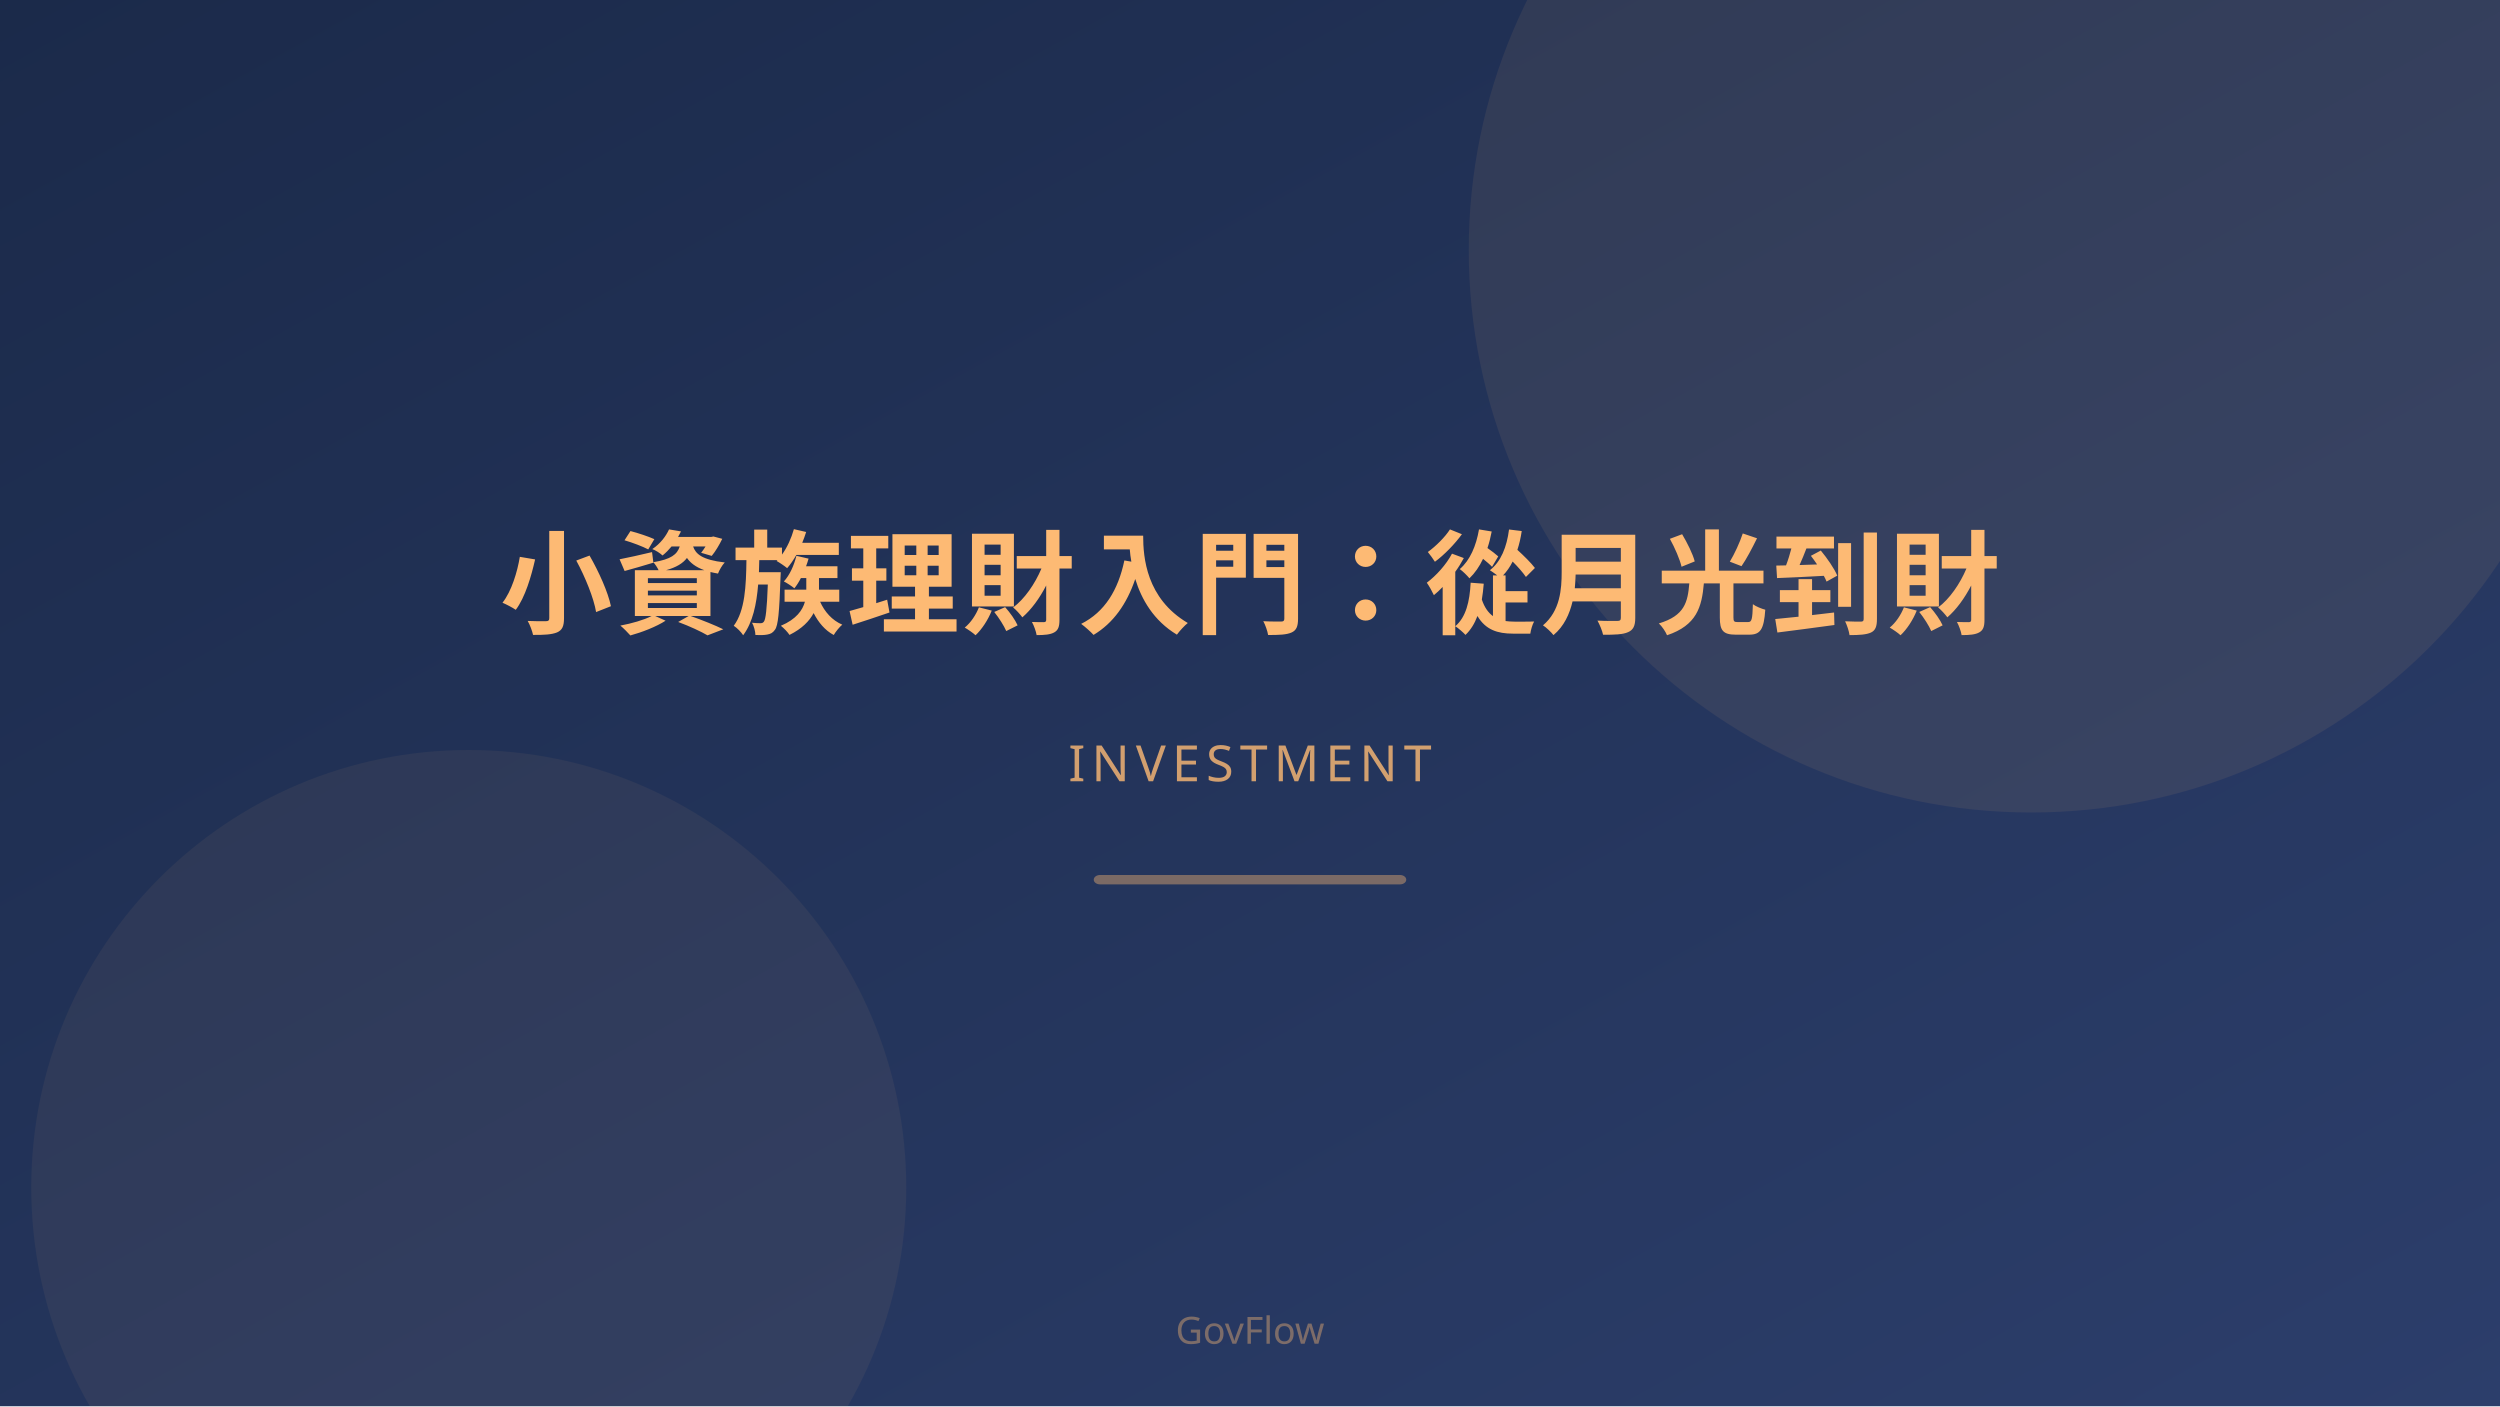
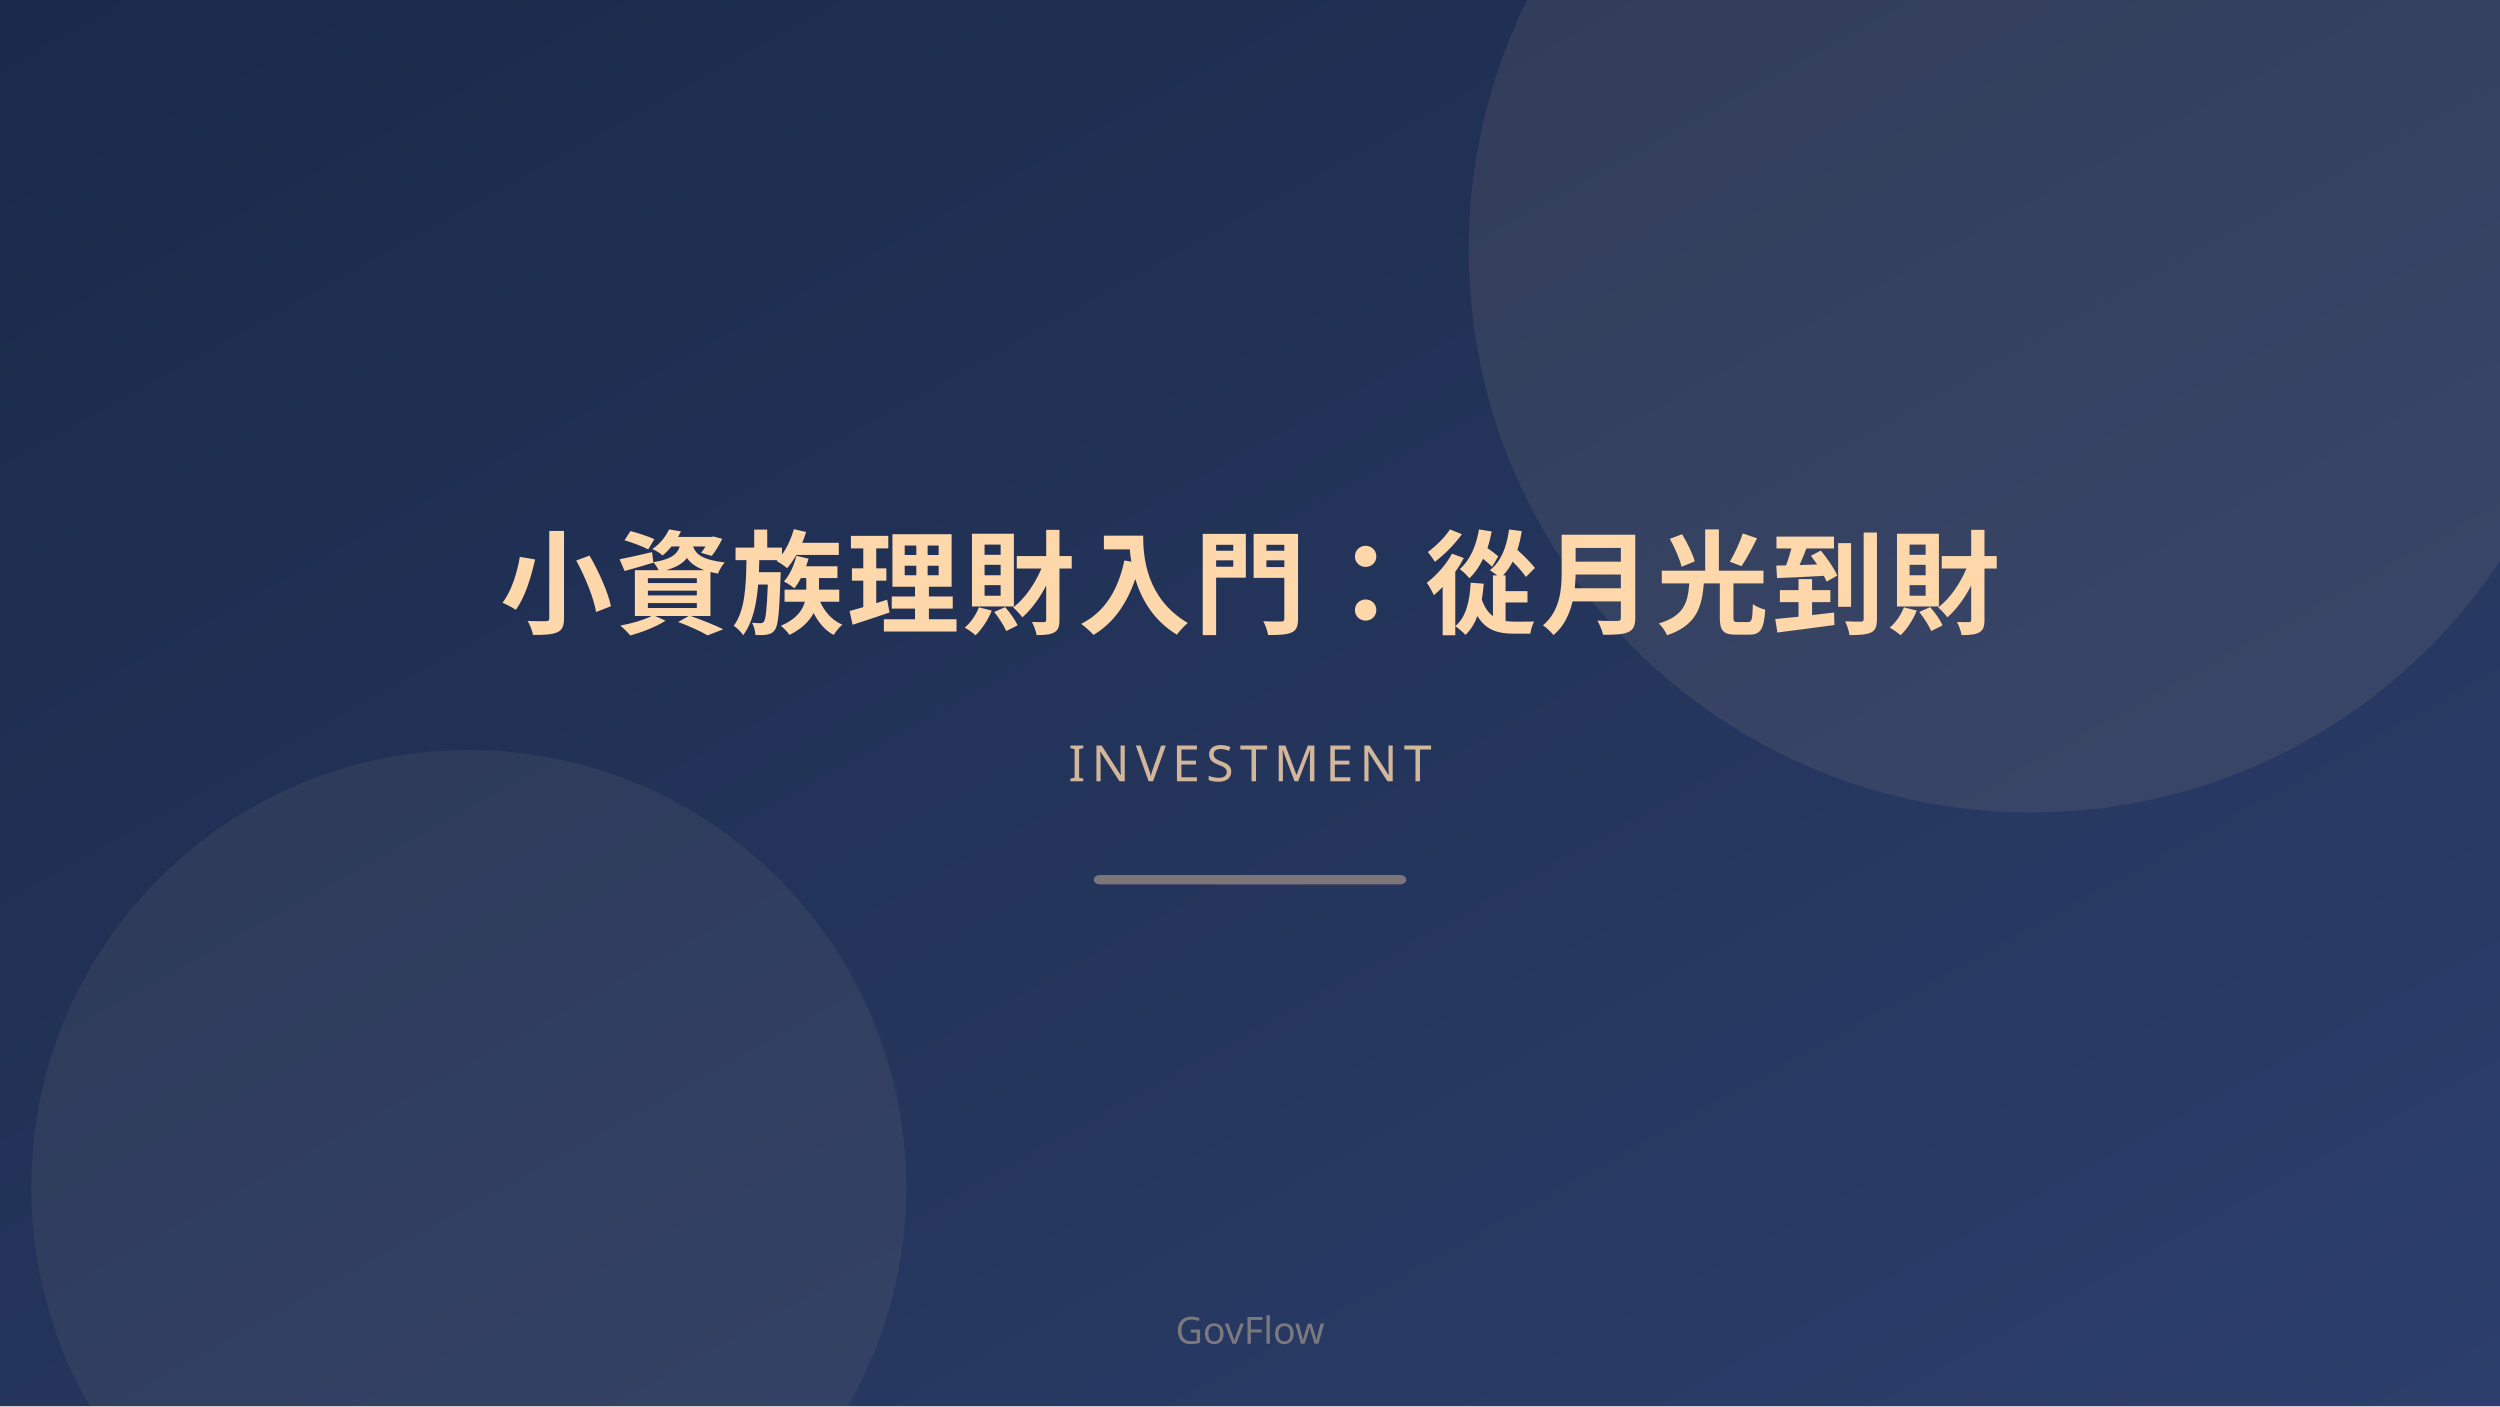
<svg xmlns="http://www.w3.org/2000/svg" viewBox="0 0 800 450">
  <defs>
    <linearGradient id="bg" x1="0%" y1="0%" x2="100%" y2="100%">
      <stop offset="0%" style="stop-color:#1B2A4A;stop-opacity:1" />
      <stop offset="100%" style="stop-color:#2C3E6B;stop-opacity:1" />
    </linearGradient>
  </defs>
  <rect width="800" height="450" fill="url(#bg)" />
-   <circle cx="650" cy="80" r="180" fill="#FDBA74" opacity="0.08" />
-   <circle cx="150" cy="380" r="140" fill="#FDBA74" opacity="0.06" />
-   <text x="400" y="200" font-family="Noto Sans TC, system-ui, sans-serif" font-size="36" font-weight="bold" fill="#FDBA74" text-anchor="middle" letter-spacing="1"> 小資族理財入門：從月光到財</text>
-   <text x="400" y="250" font-family="Noto Sans TC, system-ui, sans-serif" font-size="16" fill="#FDBA74cc" text-anchor="middle" letter-spacing="2">INVESTMENT</text>
-   <rect x="350" y="280" width="100" height="3" rx="2" fill="#FDBA74" opacity="0.4" />
-   <text x="400" y="430" font-family="Noto Sans TC, system-ui, sans-serif" font-size="12" fill="#FDBA7466" text-anchor="middle">GovFlow</text>
+   <circle cx="650" cy="80" r="180" fill="#FED7AA" opacity="0.08" />
+   <circle cx="150" cy="380" r="140" fill="#FED7AA" opacity="0.06" />
+   <text x="400" y="200" font-family="Noto Sans TC, system-ui, sans-serif" font-size="36" font-weight="bold" fill="#FED7AA" text-anchor="middle" letter-spacing="1"> 小資族理財入門：從月光到財</text>
+   <text x="400" y="250" font-family="Noto Sans TC, system-ui, sans-serif" font-size="16" fill="#FED7AAcc" text-anchor="middle" letter-spacing="2">INVESTMENT</text>
+   <rect x="350" y="280" width="100" height="3" rx="2" fill="#FED7AA" opacity="0.4" />
+   <text x="400" y="430" font-family="Noto Sans TC, system-ui, sans-serif" font-size="12" fill="#FED7AA66" text-anchor="middle">GovFlow</text>
</svg>
